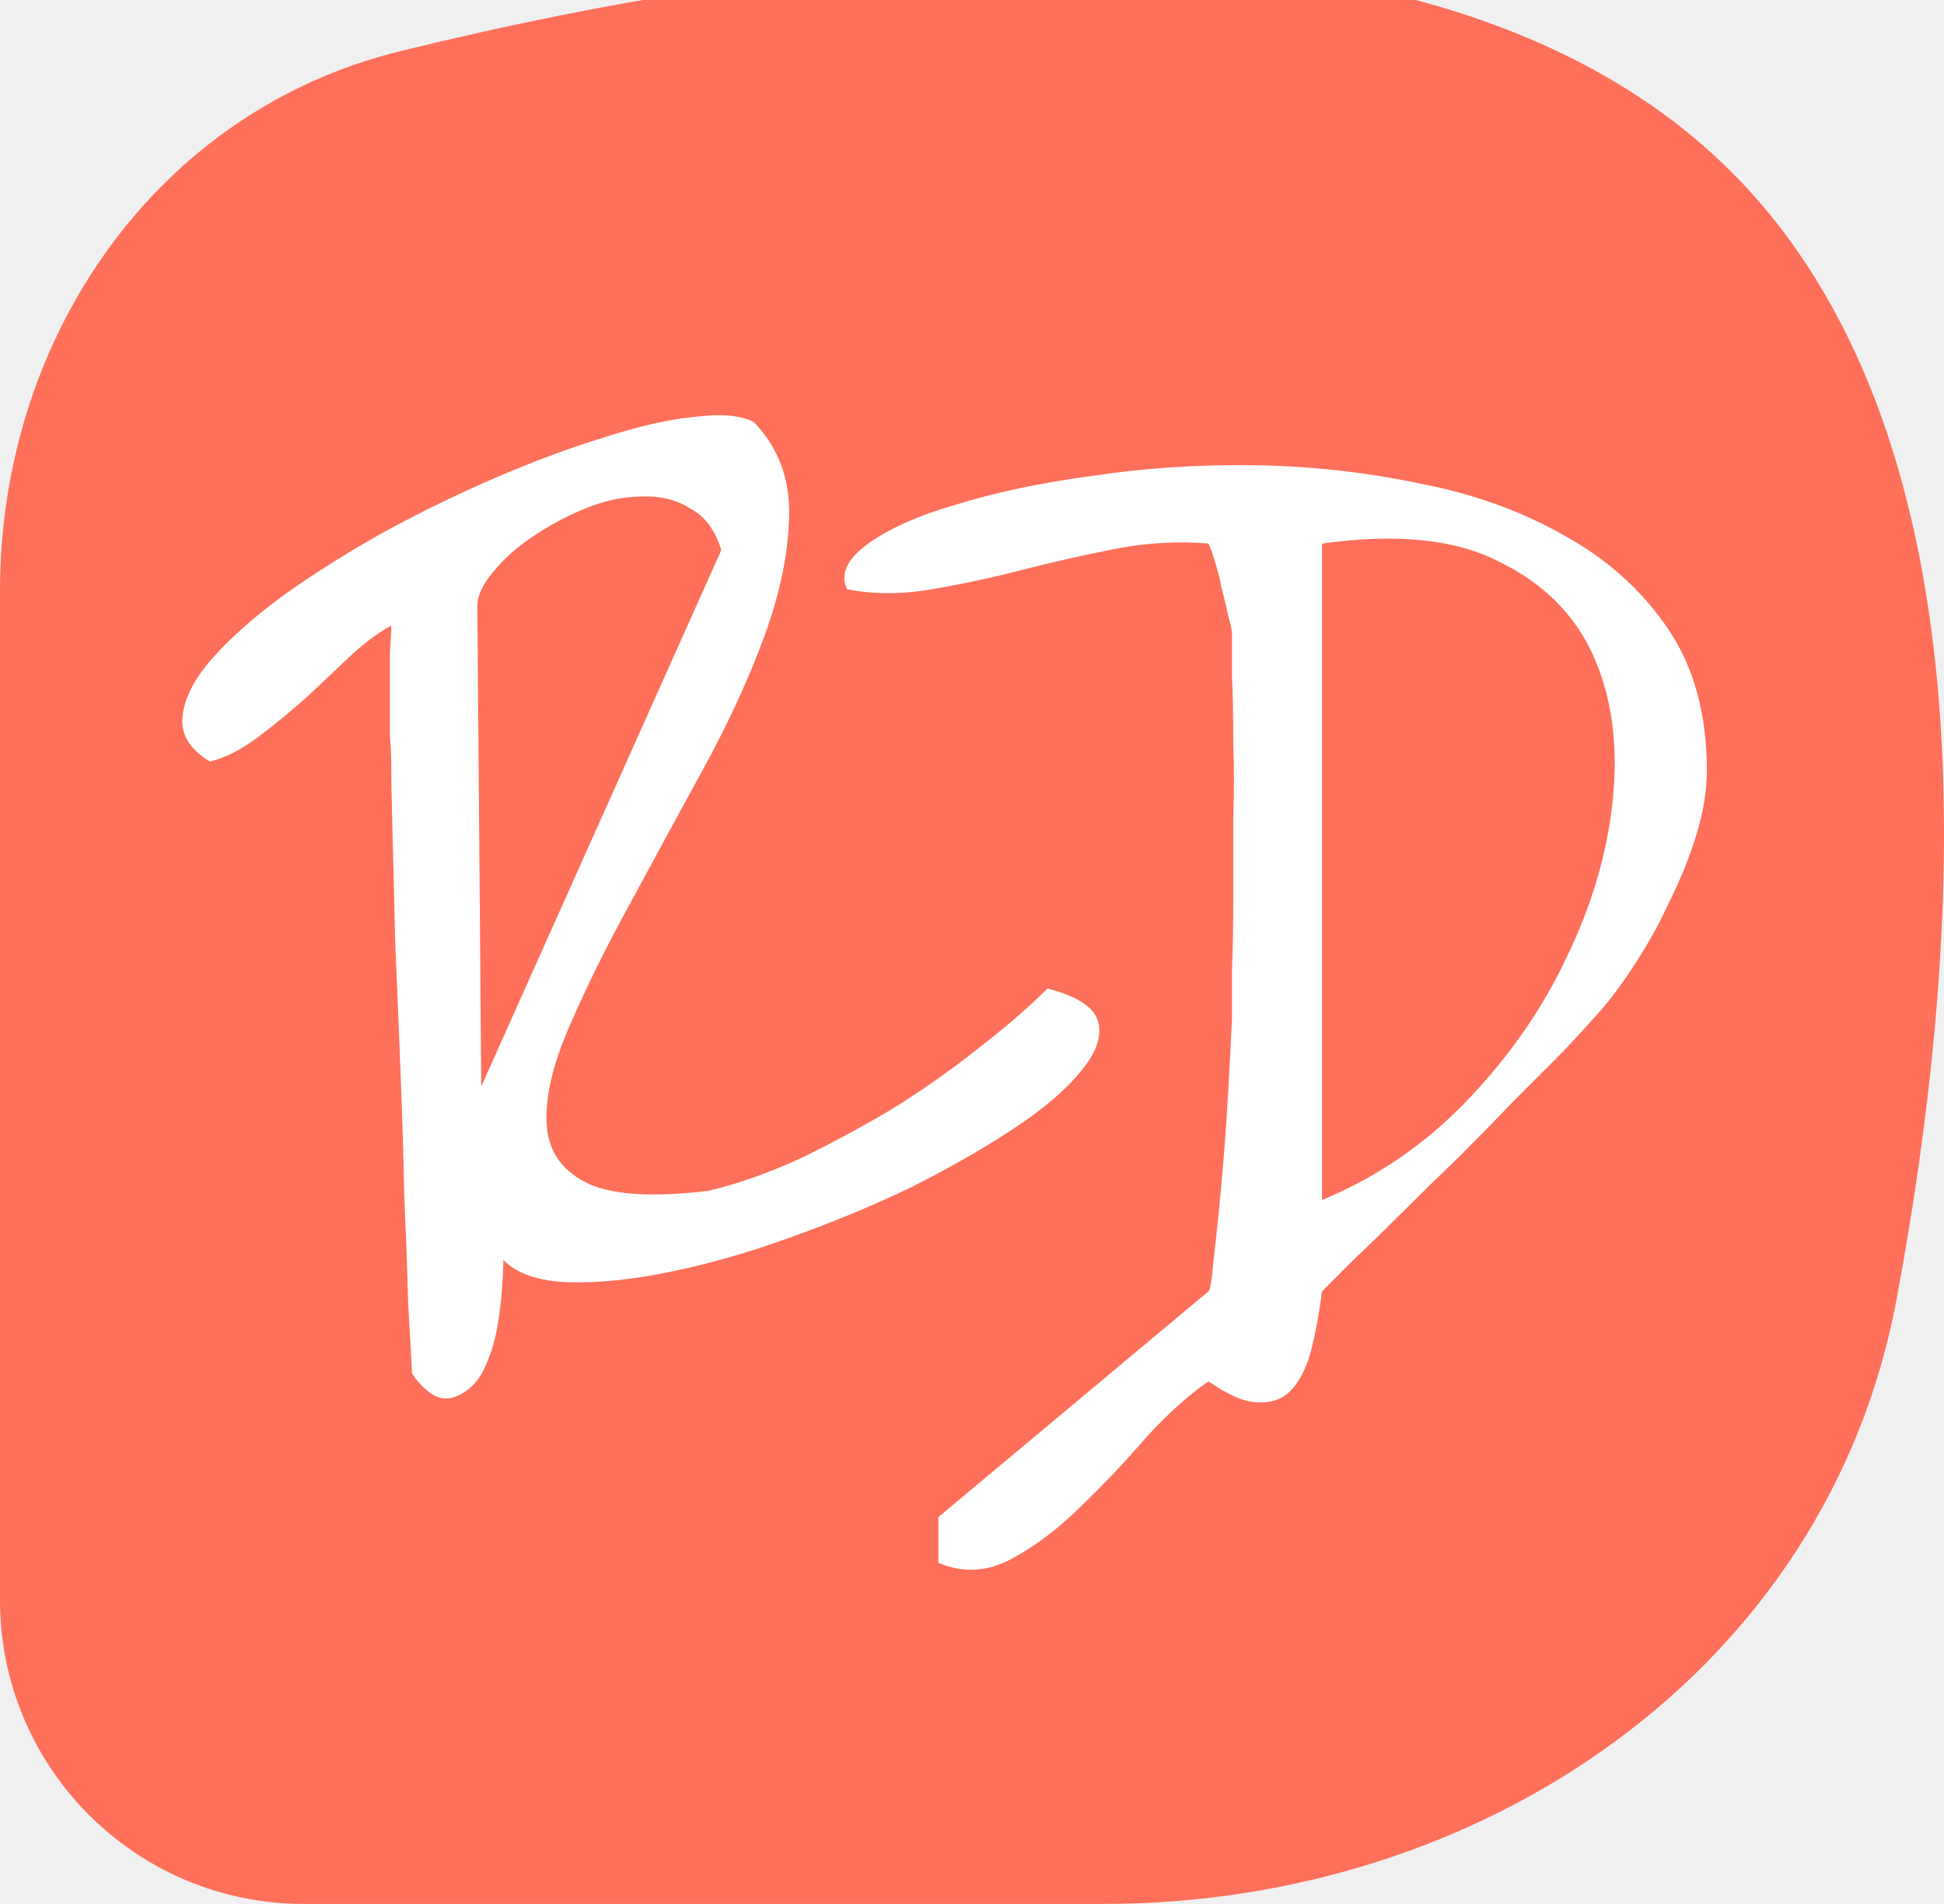
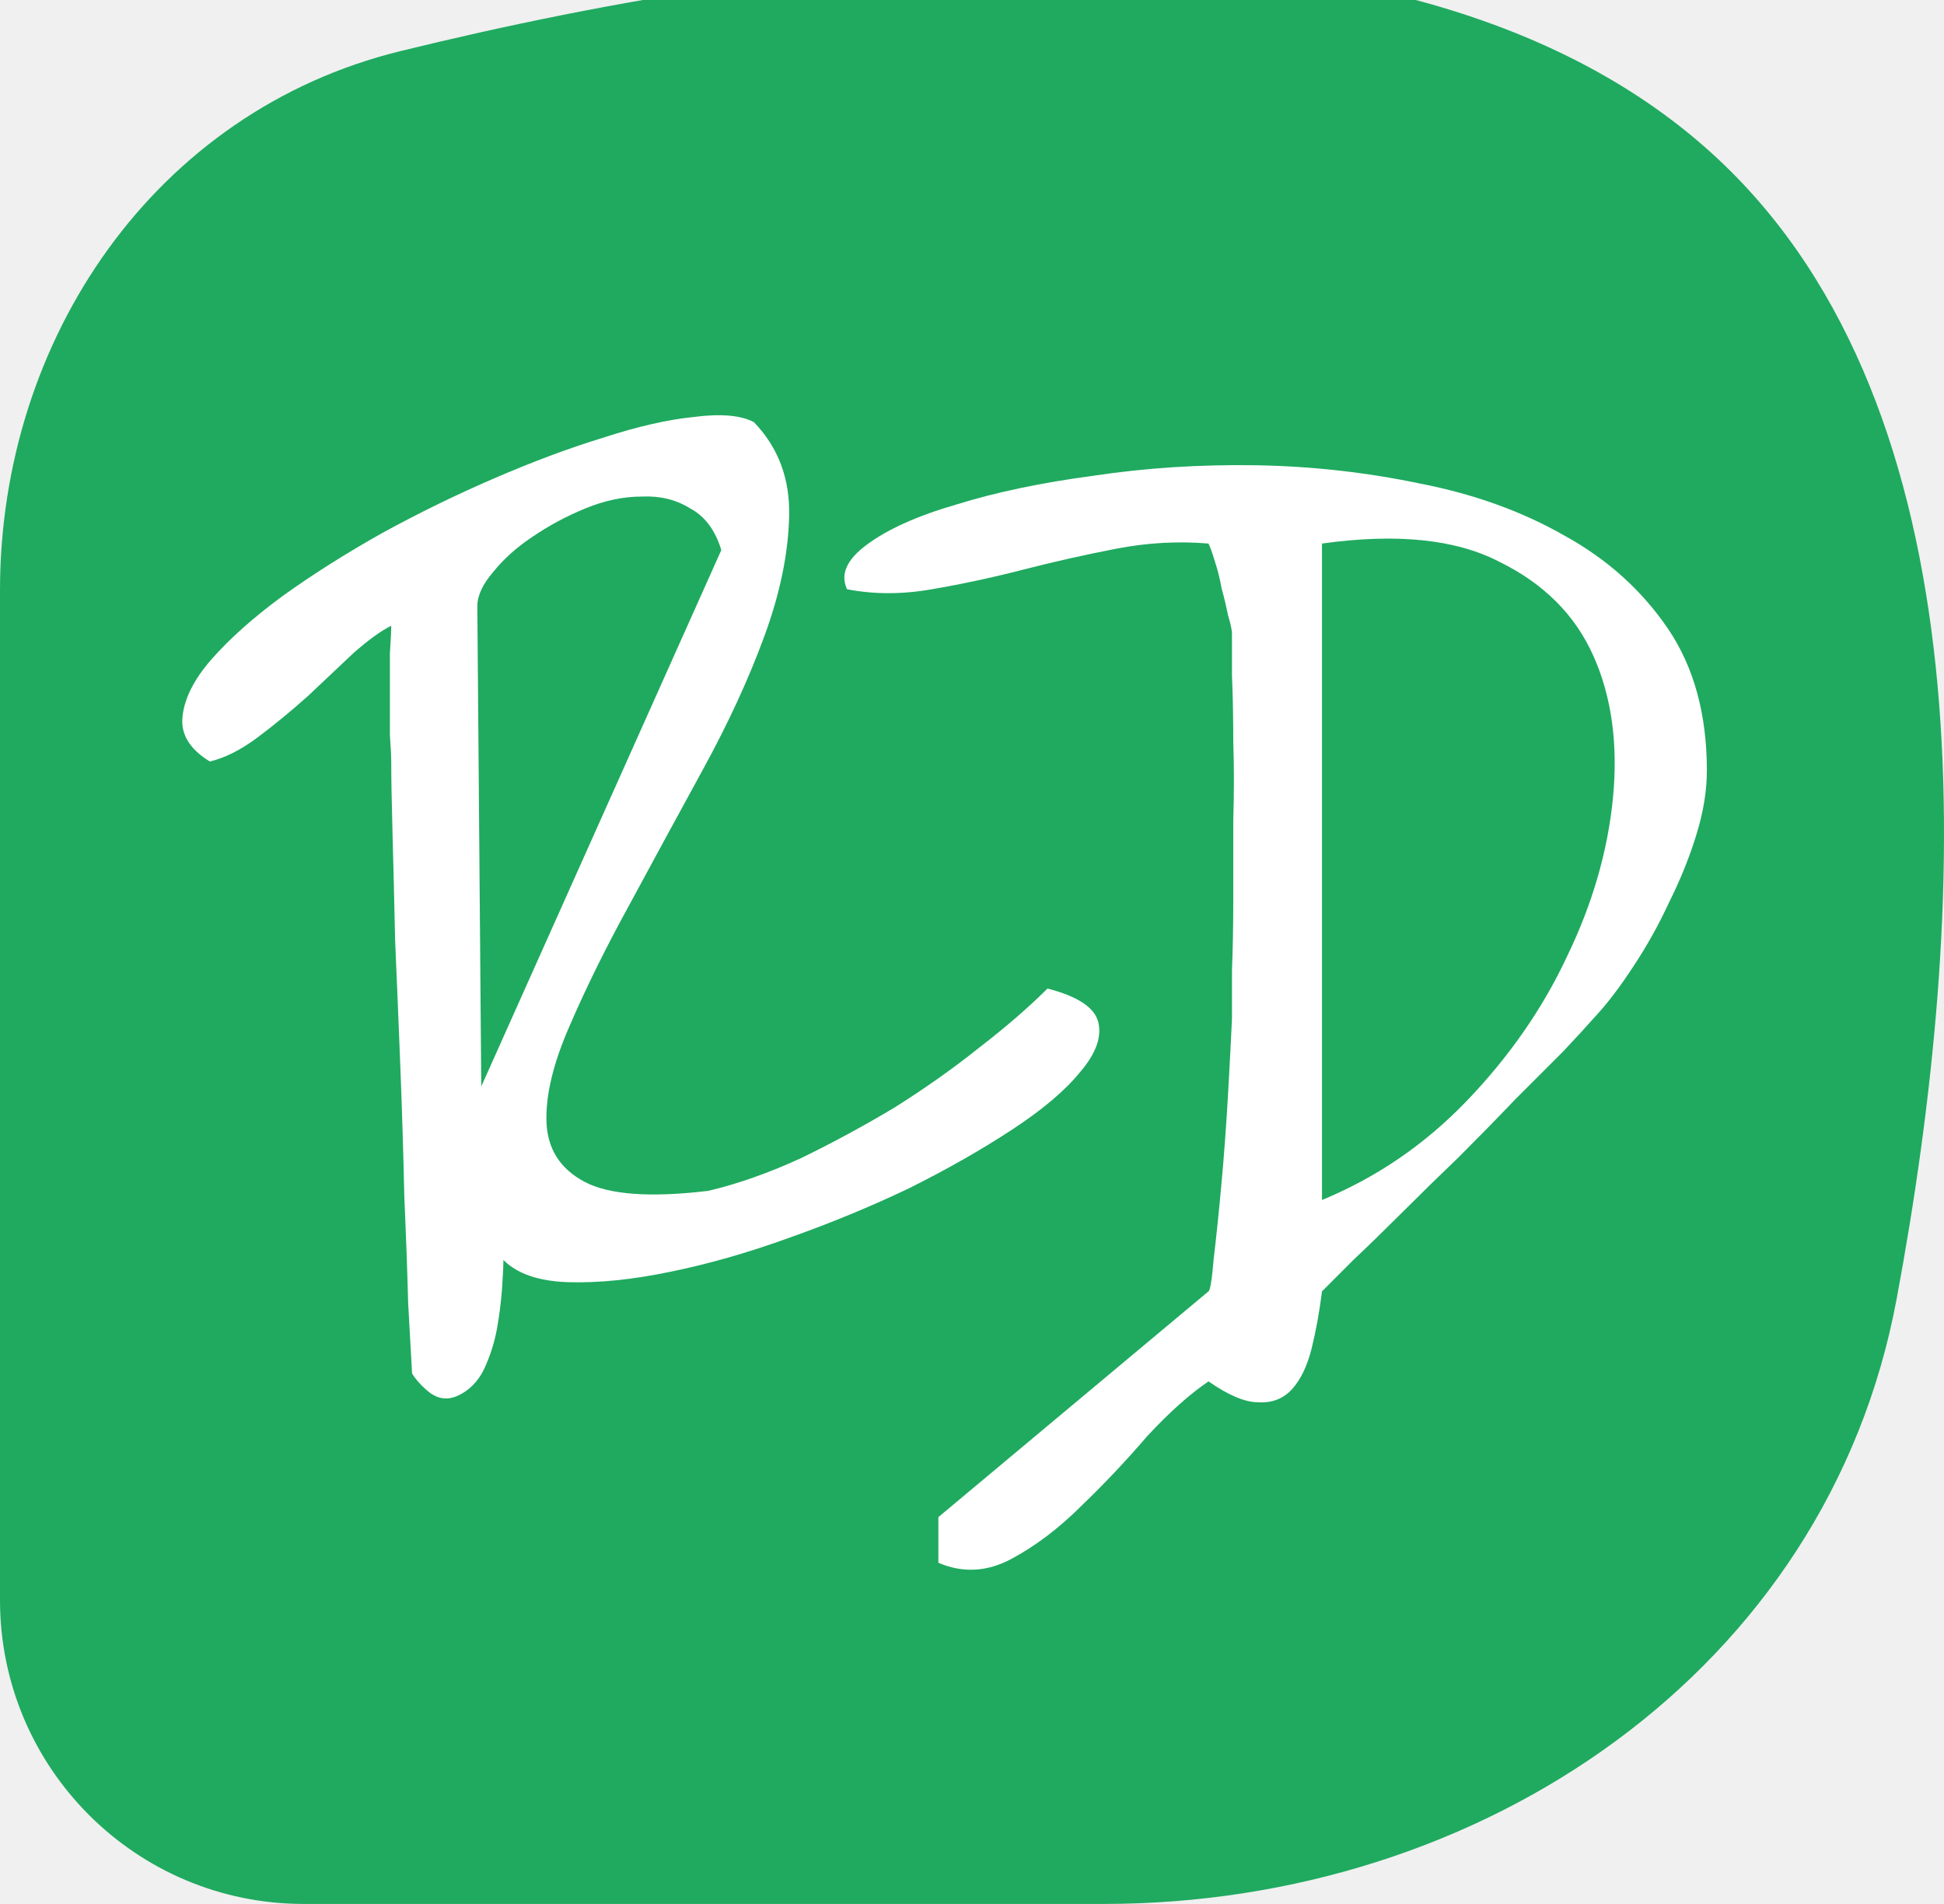
<svg xmlns="http://www.w3.org/2000/svg" width="48" height="47" viewBox="0 0 48 47" fill="none">
  <g clip-path="url(#clip0_204_118)">
-     <path d="M0 14.579C0 8.358 3.836 2.748 9.878 1.264C19.986 -1.218 35.243 -3.263 42.753 4.247C49.093 10.587 48.624 22.446 46.83 32.068C45.12 41.243 36.587 47 27.255 47H7.5C3.358 47 0 43.642 0 39.5V14.579Z" fill="#FE705A" />
+     <path d="M0 14.579C0 8.358 3.836 2.748 9.878 1.264C19.986 -1.218 35.243 -3.263 42.753 4.247C49.093 10.587 48.624 22.446 46.83 32.068C45.12 41.243 36.587 47 27.255 47H7.5C3.358 47 0 43.642 0 39.5V14.579Z" fill="#1faa5f" />
    <path d="M29.839 31.878C29.882 31.856 29.925 31.588 29.968 31.072C30.032 30.535 30.097 29.913 30.161 29.204C30.226 28.495 30.279 27.765 30.322 27.013C30.365 26.261 30.397 25.639 30.419 25.145C30.419 24.865 30.419 24.468 30.419 23.953C30.44 23.437 30.451 22.868 30.451 22.245C30.451 21.601 30.451 20.935 30.451 20.248C30.472 19.561 30.472 18.916 30.451 18.315C30.451 17.692 30.44 17.144 30.419 16.672C30.419 16.199 30.419 15.856 30.419 15.641C30.419 15.555 30.387 15.405 30.322 15.19C30.279 14.975 30.226 14.75 30.161 14.514C30.118 14.277 30.064 14.062 30 13.869C29.936 13.654 29.882 13.504 29.839 13.418C29.087 13.354 28.325 13.397 27.552 13.547C26.778 13.697 26.016 13.869 25.264 14.062C24.513 14.256 23.761 14.417 23.009 14.546C22.279 14.675 21.581 14.675 20.915 14.546C20.743 14.181 20.904 13.815 21.398 13.45C21.914 13.064 22.655 12.731 23.621 12.452C24.588 12.151 25.715 11.915 27.004 11.743C28.293 11.55 29.624 11.464 30.999 11.485C32.373 11.507 33.726 11.657 35.058 11.936C36.389 12.194 37.581 12.623 38.634 13.225C39.686 13.805 40.534 14.567 41.179 15.512C41.823 16.457 42.145 17.628 42.145 19.024C42.145 19.518 42.059 20.044 41.887 20.602C41.716 21.161 41.49 21.719 41.211 22.277C40.953 22.836 40.653 23.373 40.309 23.888C39.987 24.382 39.665 24.801 39.342 25.145C39.192 25.316 38.945 25.585 38.602 25.95C38.258 26.294 37.861 26.691 37.41 27.142C36.98 27.593 36.518 28.065 36.024 28.559C35.53 29.032 35.058 29.494 34.607 29.945C34.177 30.374 33.78 30.761 33.415 31.104C33.071 31.448 32.813 31.706 32.642 31.878C32.577 32.393 32.491 32.866 32.384 33.295C32.276 33.725 32.115 34.057 31.901 34.294C31.686 34.53 31.407 34.637 31.063 34.616C30.741 34.616 30.333 34.444 29.839 34.1C29.366 34.423 28.862 34.874 28.325 35.454C27.809 36.055 27.272 36.624 26.714 37.161C26.155 37.719 25.576 38.16 24.974 38.482C24.373 38.804 23.772 38.836 23.17 38.578V37.451L29.839 31.878ZM32.642 29.623C33.995 29.064 35.187 28.248 36.218 27.174C37.27 26.079 38.097 24.887 38.698 23.598C39.321 22.31 39.697 21.01 39.826 19.7C39.955 18.369 39.794 17.198 39.342 16.189C38.891 15.179 38.118 14.406 37.023 13.869C35.949 13.311 34.489 13.16 32.642 13.418V29.623Z" fill="white" />
    <path d="M10.175 33.907C10.154 33.52 10.121 32.941 10.078 32.167C10.057 31.373 10.025 30.481 9.982 29.493C9.96 28.484 9.928 27.432 9.885 26.336C9.842 25.241 9.799 24.199 9.756 23.211C9.735 22.224 9.713 21.343 9.692 20.57C9.67 19.775 9.66 19.184 9.66 18.798C9.66 18.669 9.649 18.454 9.627 18.154C9.627 17.831 9.627 17.498 9.627 17.155C9.627 16.79 9.627 16.446 9.627 16.124C9.649 15.802 9.66 15.576 9.66 15.447C9.402 15.576 9.09 15.802 8.725 16.124C8.382 16.446 8.006 16.8 7.598 17.187C7.19 17.552 6.771 17.896 6.341 18.218C5.933 18.519 5.547 18.712 5.182 18.798C4.688 18.497 4.462 18.132 4.505 17.703C4.548 17.252 4.784 16.779 5.214 16.285C5.665 15.77 6.256 15.243 6.986 14.707C7.737 14.169 8.554 13.654 9.434 13.16C10.336 12.666 11.26 12.215 12.205 11.807C13.15 11.399 14.041 11.066 14.879 10.809C15.738 10.529 16.489 10.357 17.134 10.293C17.799 10.207 18.293 10.25 18.616 10.422C19.217 11.045 19.507 11.818 19.485 12.741C19.464 13.665 19.26 14.653 18.873 15.705C18.487 16.758 17.982 17.853 17.359 18.991C16.736 20.129 16.135 21.235 15.555 22.309C14.975 23.362 14.481 24.36 14.073 25.305C13.665 26.229 13.472 27.024 13.493 27.689C13.515 28.355 13.826 28.849 14.428 29.171C15.029 29.493 16.049 29.569 17.488 29.397C18.218 29.225 18.981 28.956 19.775 28.591C20.57 28.205 21.343 27.786 22.095 27.335C22.846 26.863 23.544 26.369 24.189 25.853C24.855 25.338 25.413 24.854 25.864 24.403C26.616 24.597 27.035 24.876 27.12 25.241C27.206 25.606 27.056 26.014 26.669 26.465C26.304 26.916 25.746 27.389 24.994 27.883C24.242 28.377 23.394 28.86 22.449 29.332C21.504 29.783 20.516 30.191 19.485 30.556C18.476 30.922 17.499 31.201 16.554 31.394C15.63 31.587 14.793 31.673 14.041 31.652C13.311 31.63 12.774 31.448 12.43 31.104C12.43 31.233 12.419 31.459 12.398 31.781C12.376 32.103 12.334 32.447 12.269 32.812C12.205 33.155 12.097 33.488 11.947 33.81C11.797 34.111 11.582 34.326 11.303 34.455C11.066 34.562 10.841 34.541 10.626 34.39C10.433 34.24 10.283 34.079 10.175 33.907ZM11.883 26.82L17.81 13.579C17.66 13.085 17.402 12.741 17.037 12.548C16.693 12.333 16.296 12.237 15.845 12.258C15.394 12.258 14.932 12.355 14.46 12.548C13.987 12.741 13.547 12.978 13.139 13.257C12.752 13.514 12.43 13.805 12.172 14.127C11.915 14.427 11.786 14.707 11.786 14.964L11.883 26.82Z" fill="white" />
  </g>
  <defs>
    <clipPath id="clip0_204_118">
      <rect width="48" height="48" fill="white" transform="translate(0 -1)" />
    </clipPath>
  </defs>
</svg>
